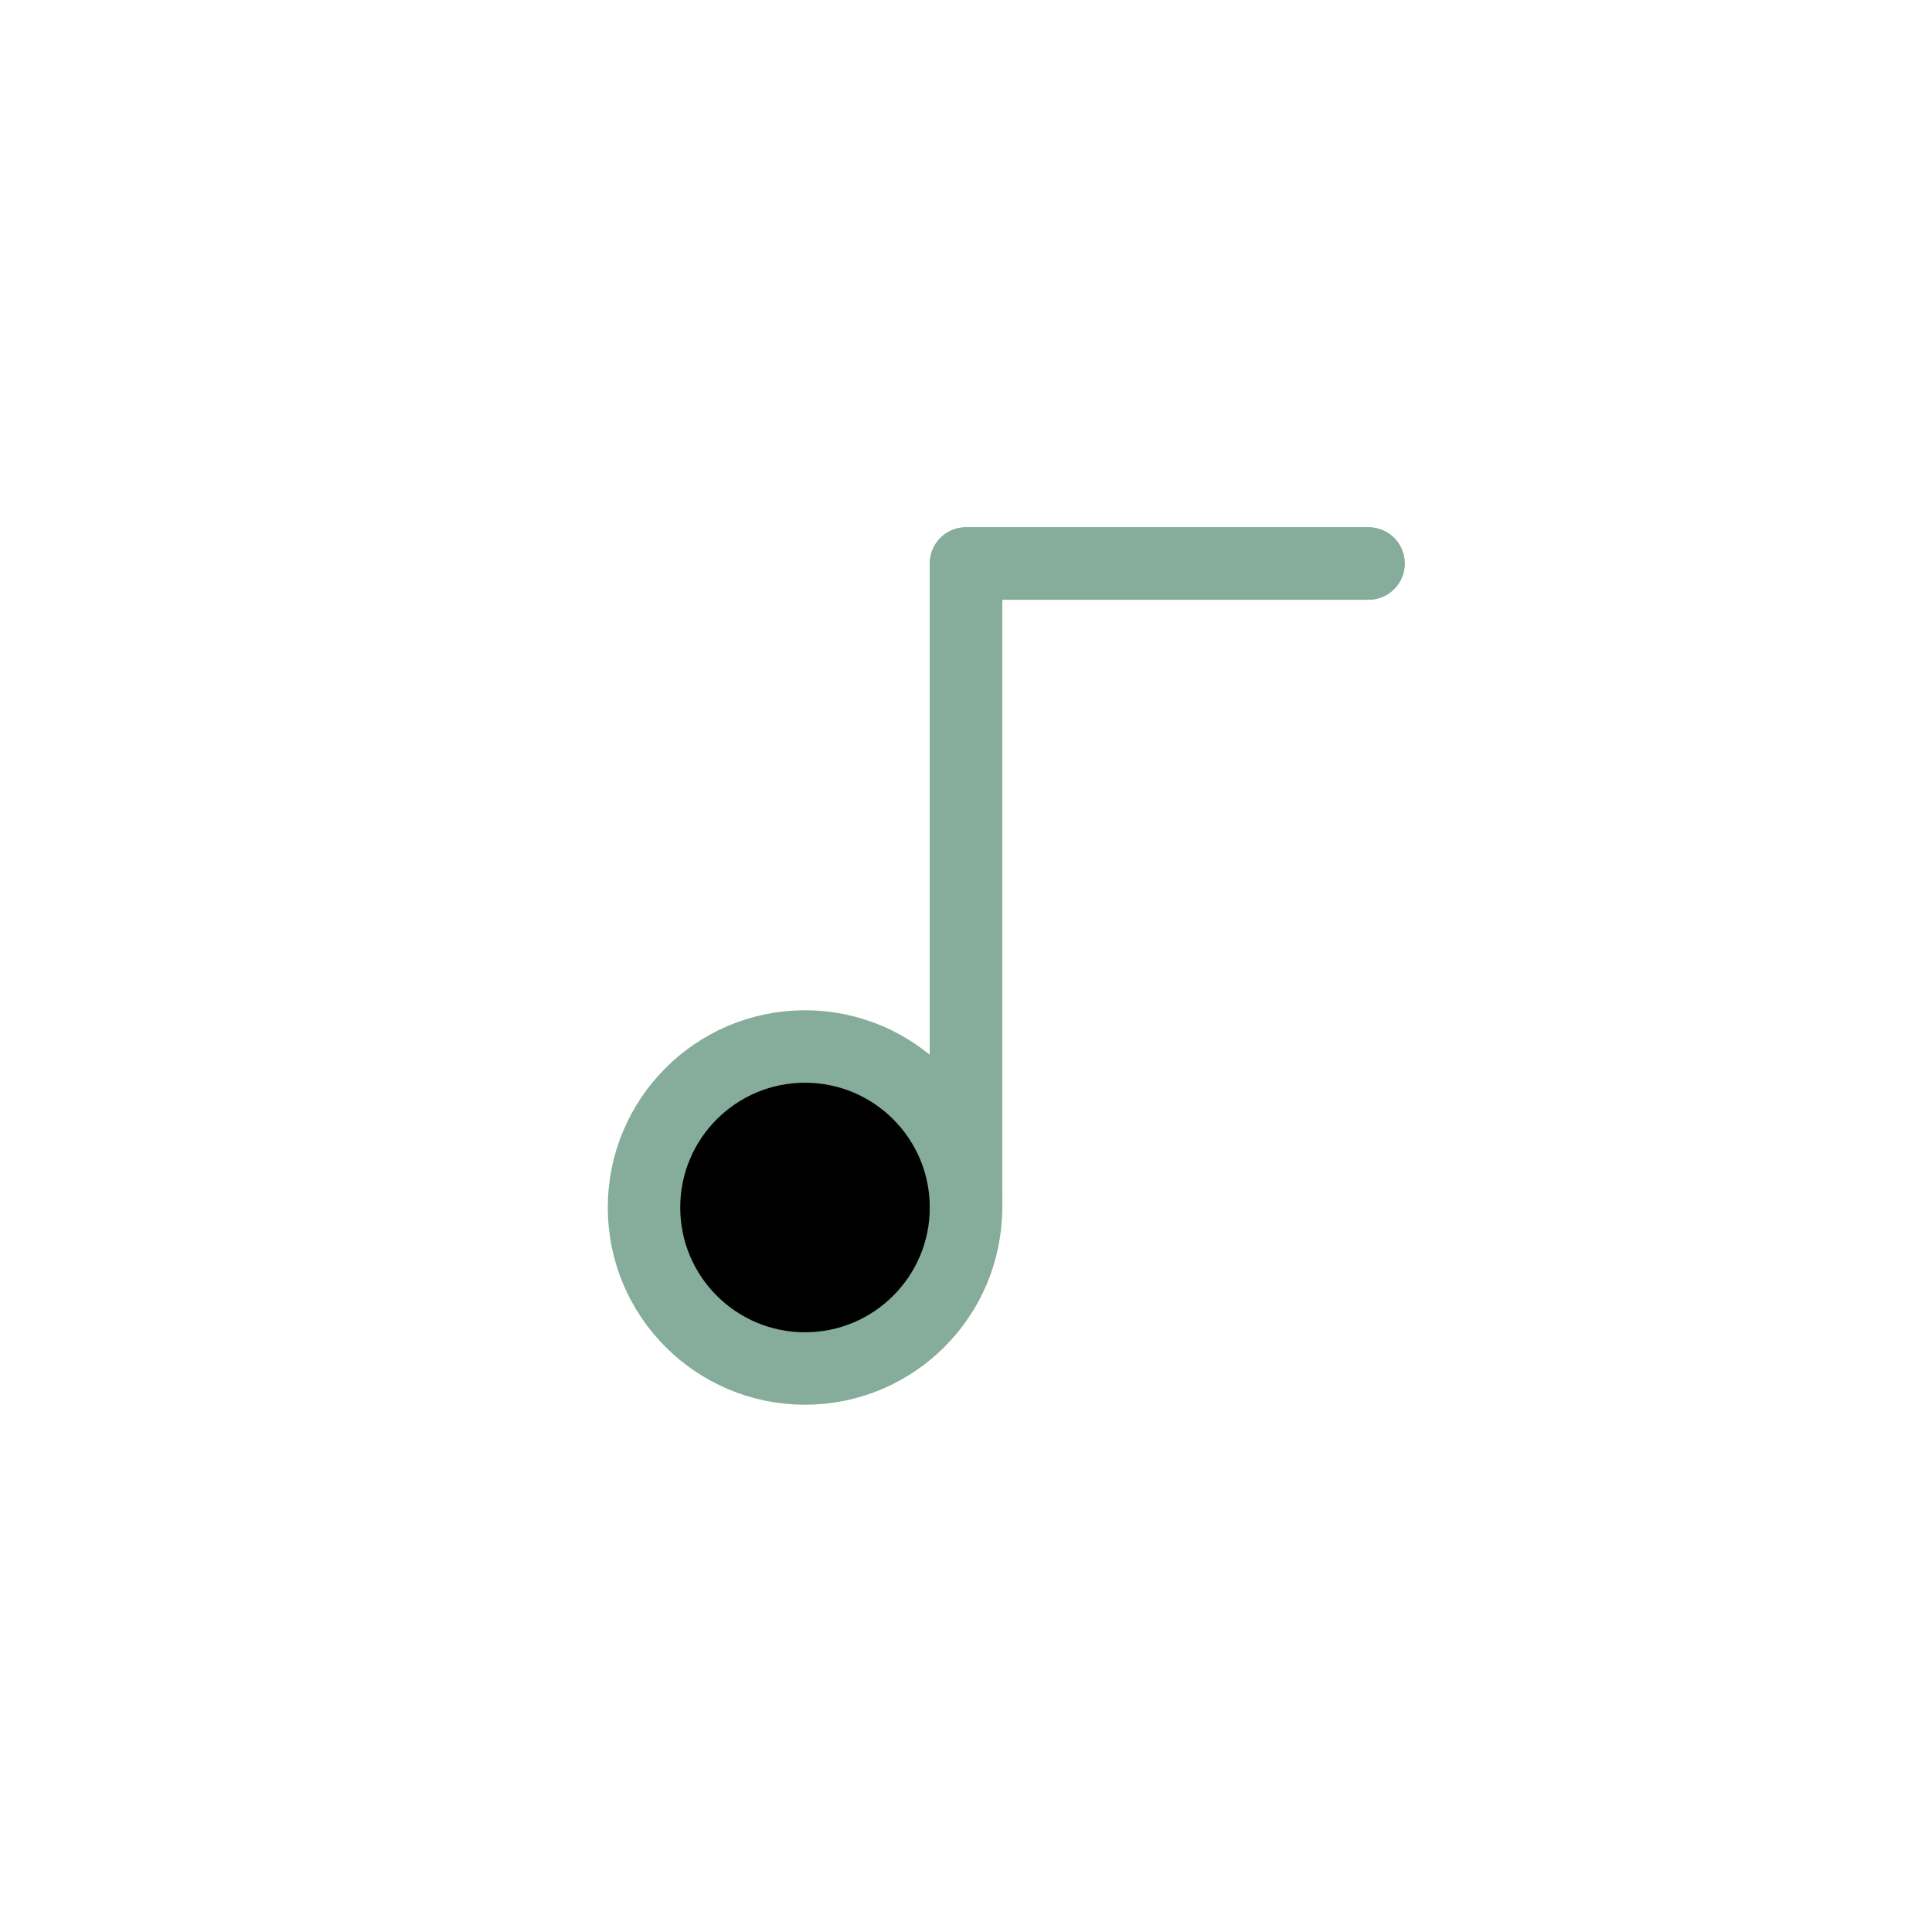
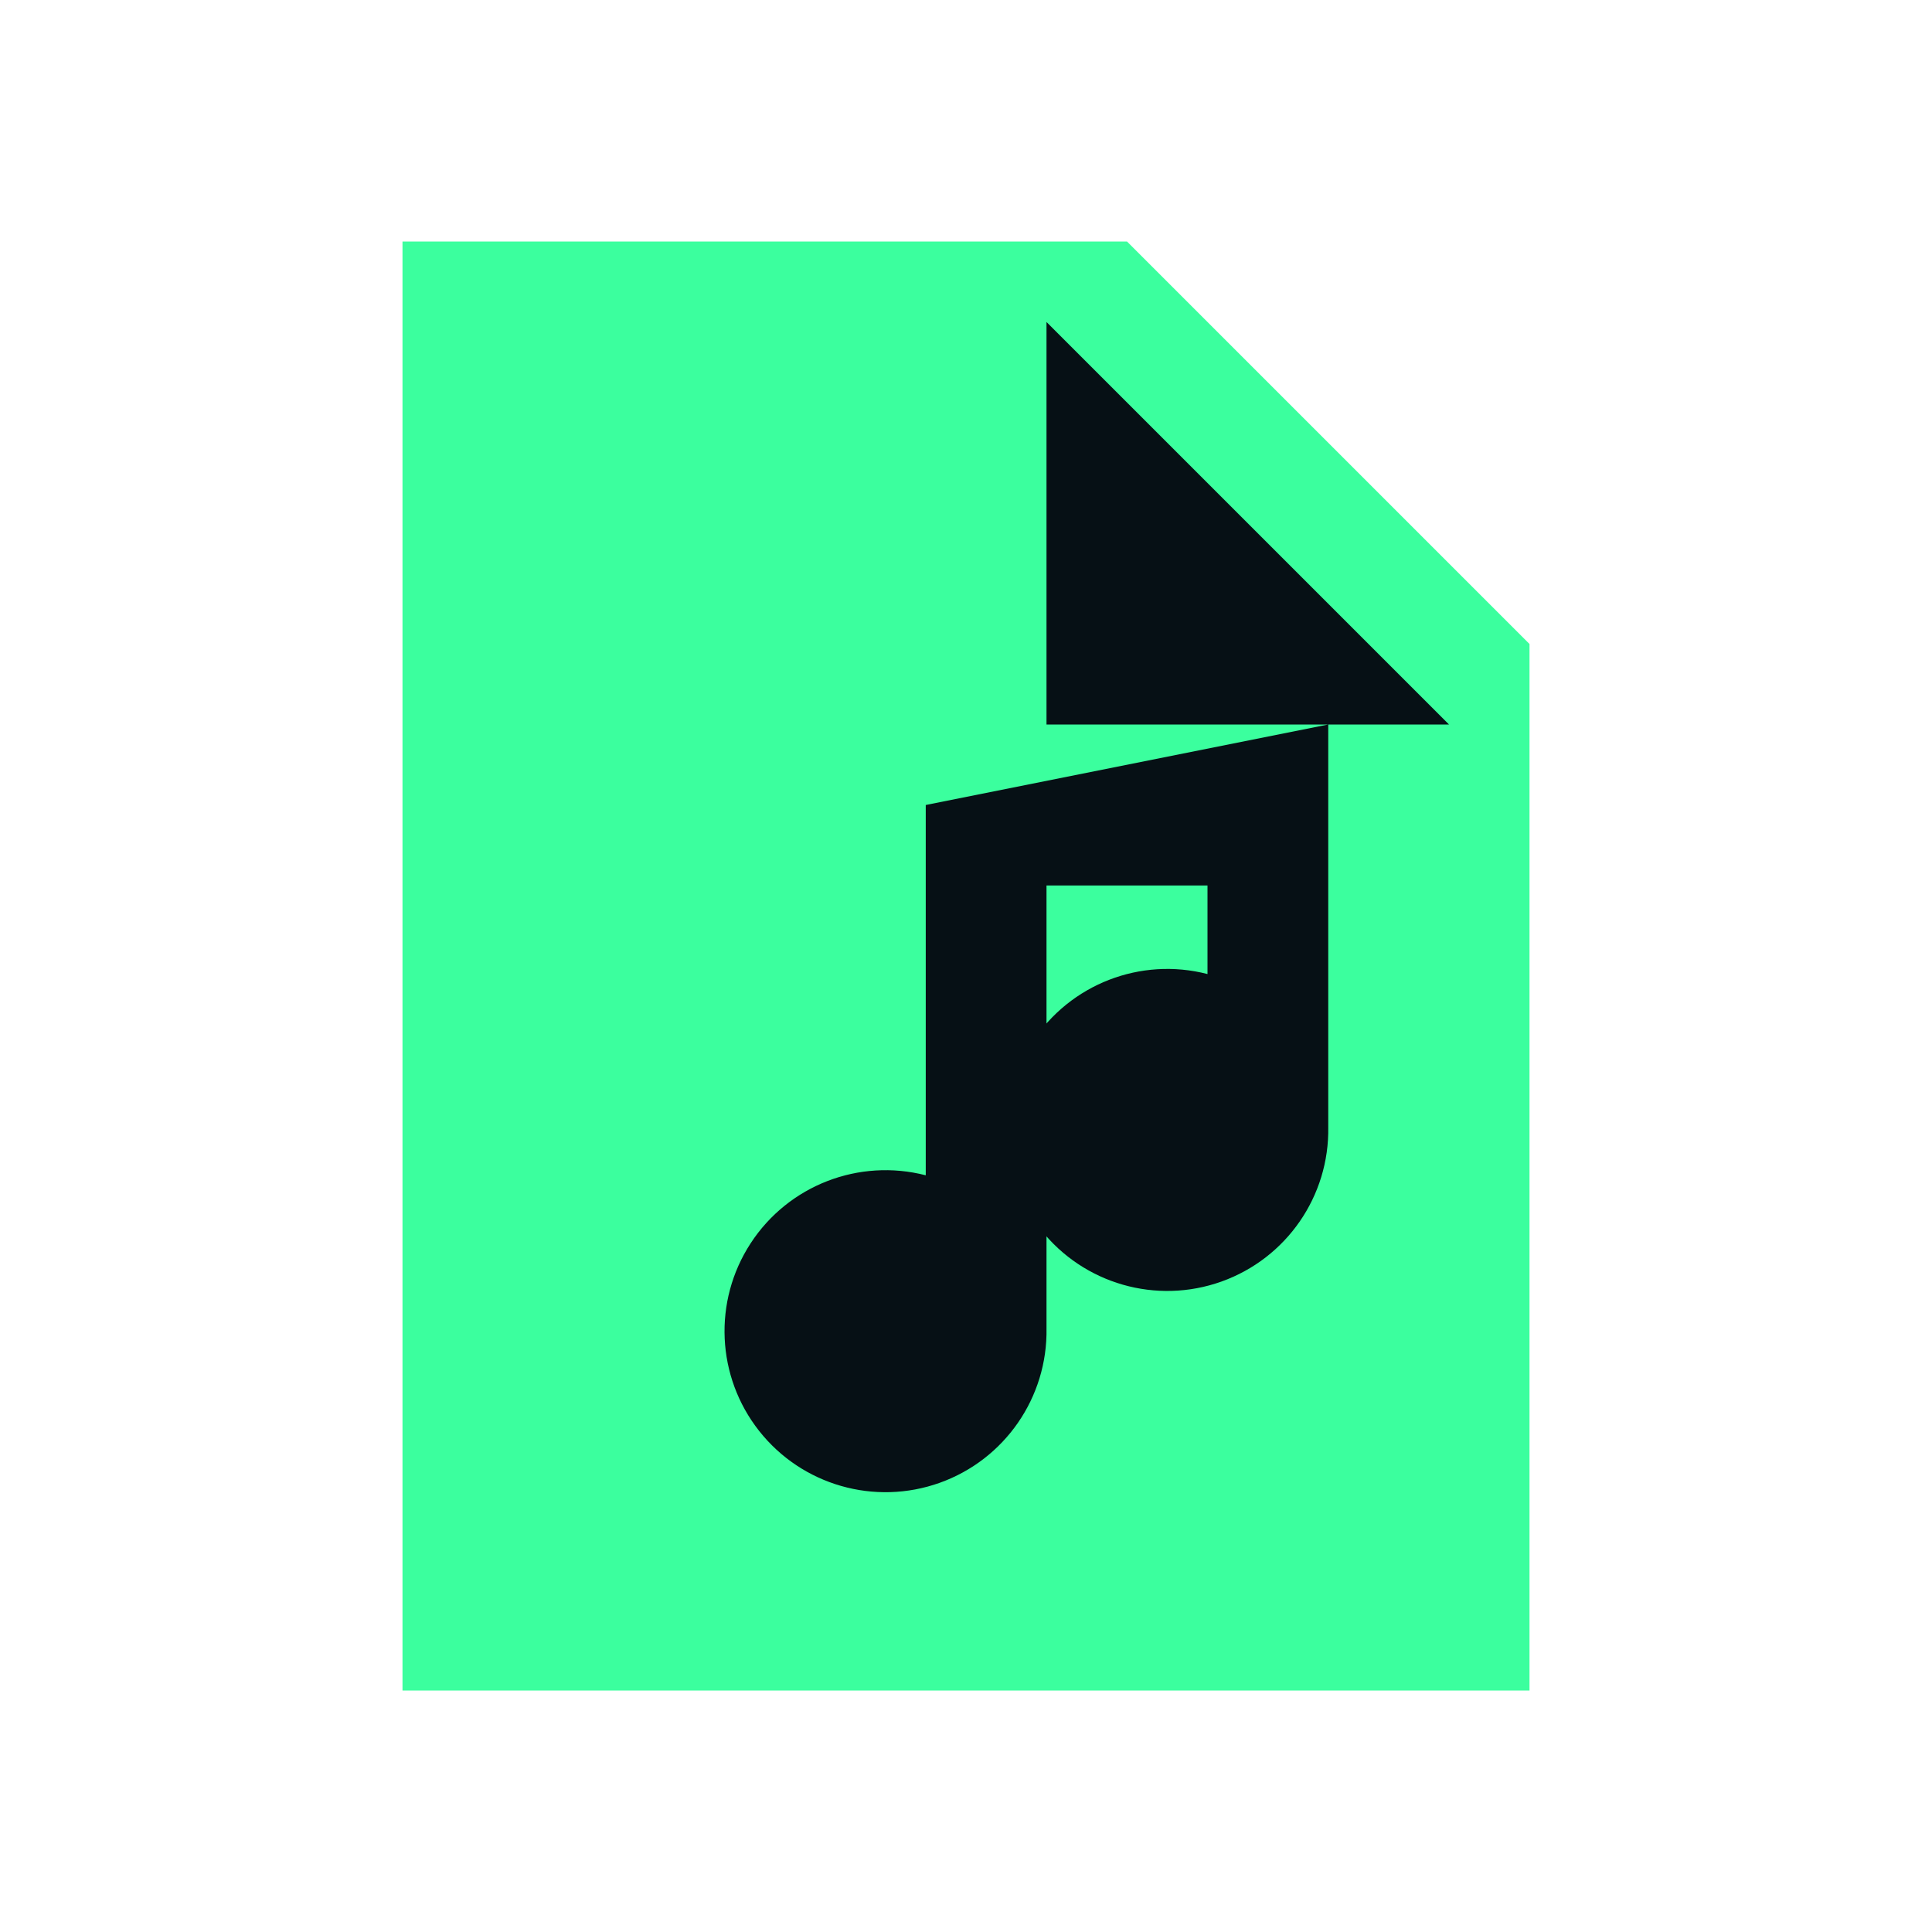
- <svg xmlns="http://www.w3.org/2000/svg" viewBox="0 0 24 24">
-   <circle cx="10" cy="15" r="2" />
-   <path d="M12 15V7h5" fill="none" stroke="#86ad9b" stroke-width="0.9" stroke-linecap="round" stroke-linejoin="round" />
-   <g fill="none" stroke="#86ad9b" stroke-width="0.9" stroke-linecap="round" stroke-linejoin="round">
-     <circle cx="10" cy="15" r="2" />
-     <path d="M12 15V7h5" />
-   </g>
+ <svg xmlns="http://www.w3.org/2000/svg" viewBox="0 0 24 24" fill="#3bff9e">
+   <path d="M5 3h9l5 5v13H5z" />
+   <path fill="#061015" d="M13 4v5h5zM13 11v5.5a2 2 0 1 1-1.5-1.9V10l5-1v5a2 2 0 1 1-1.5-1.9V11z" />
</svg>
